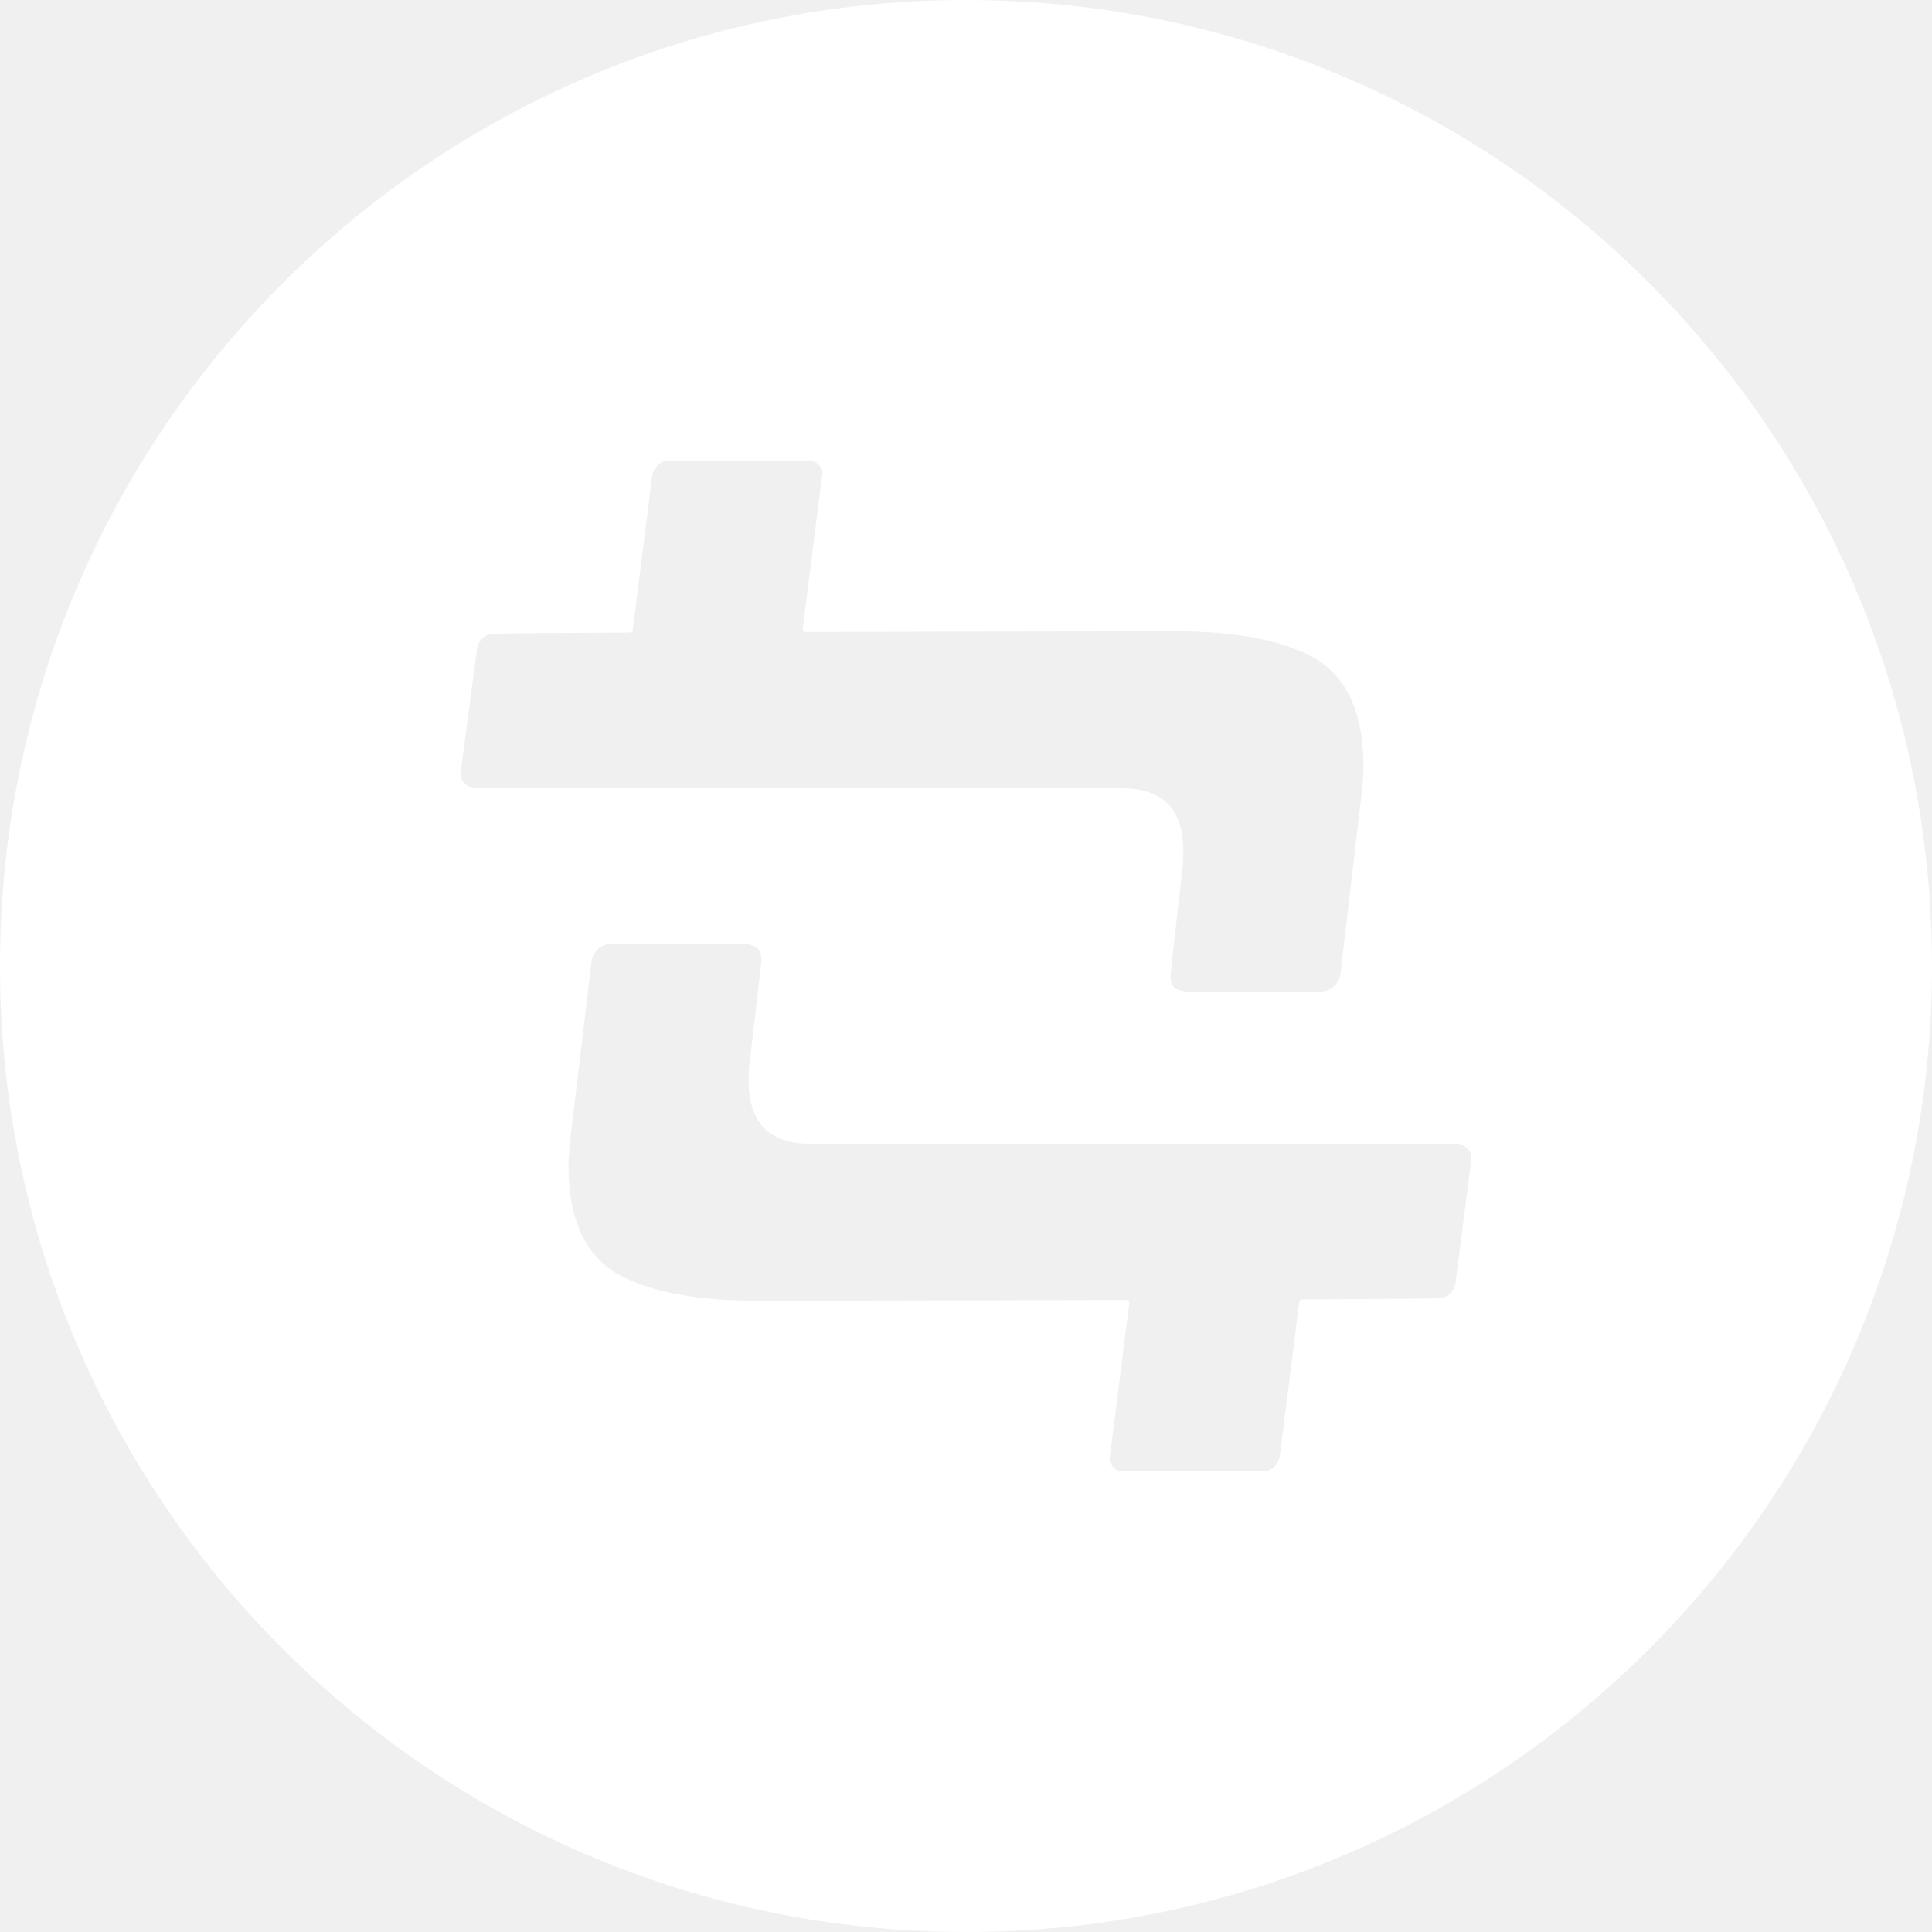
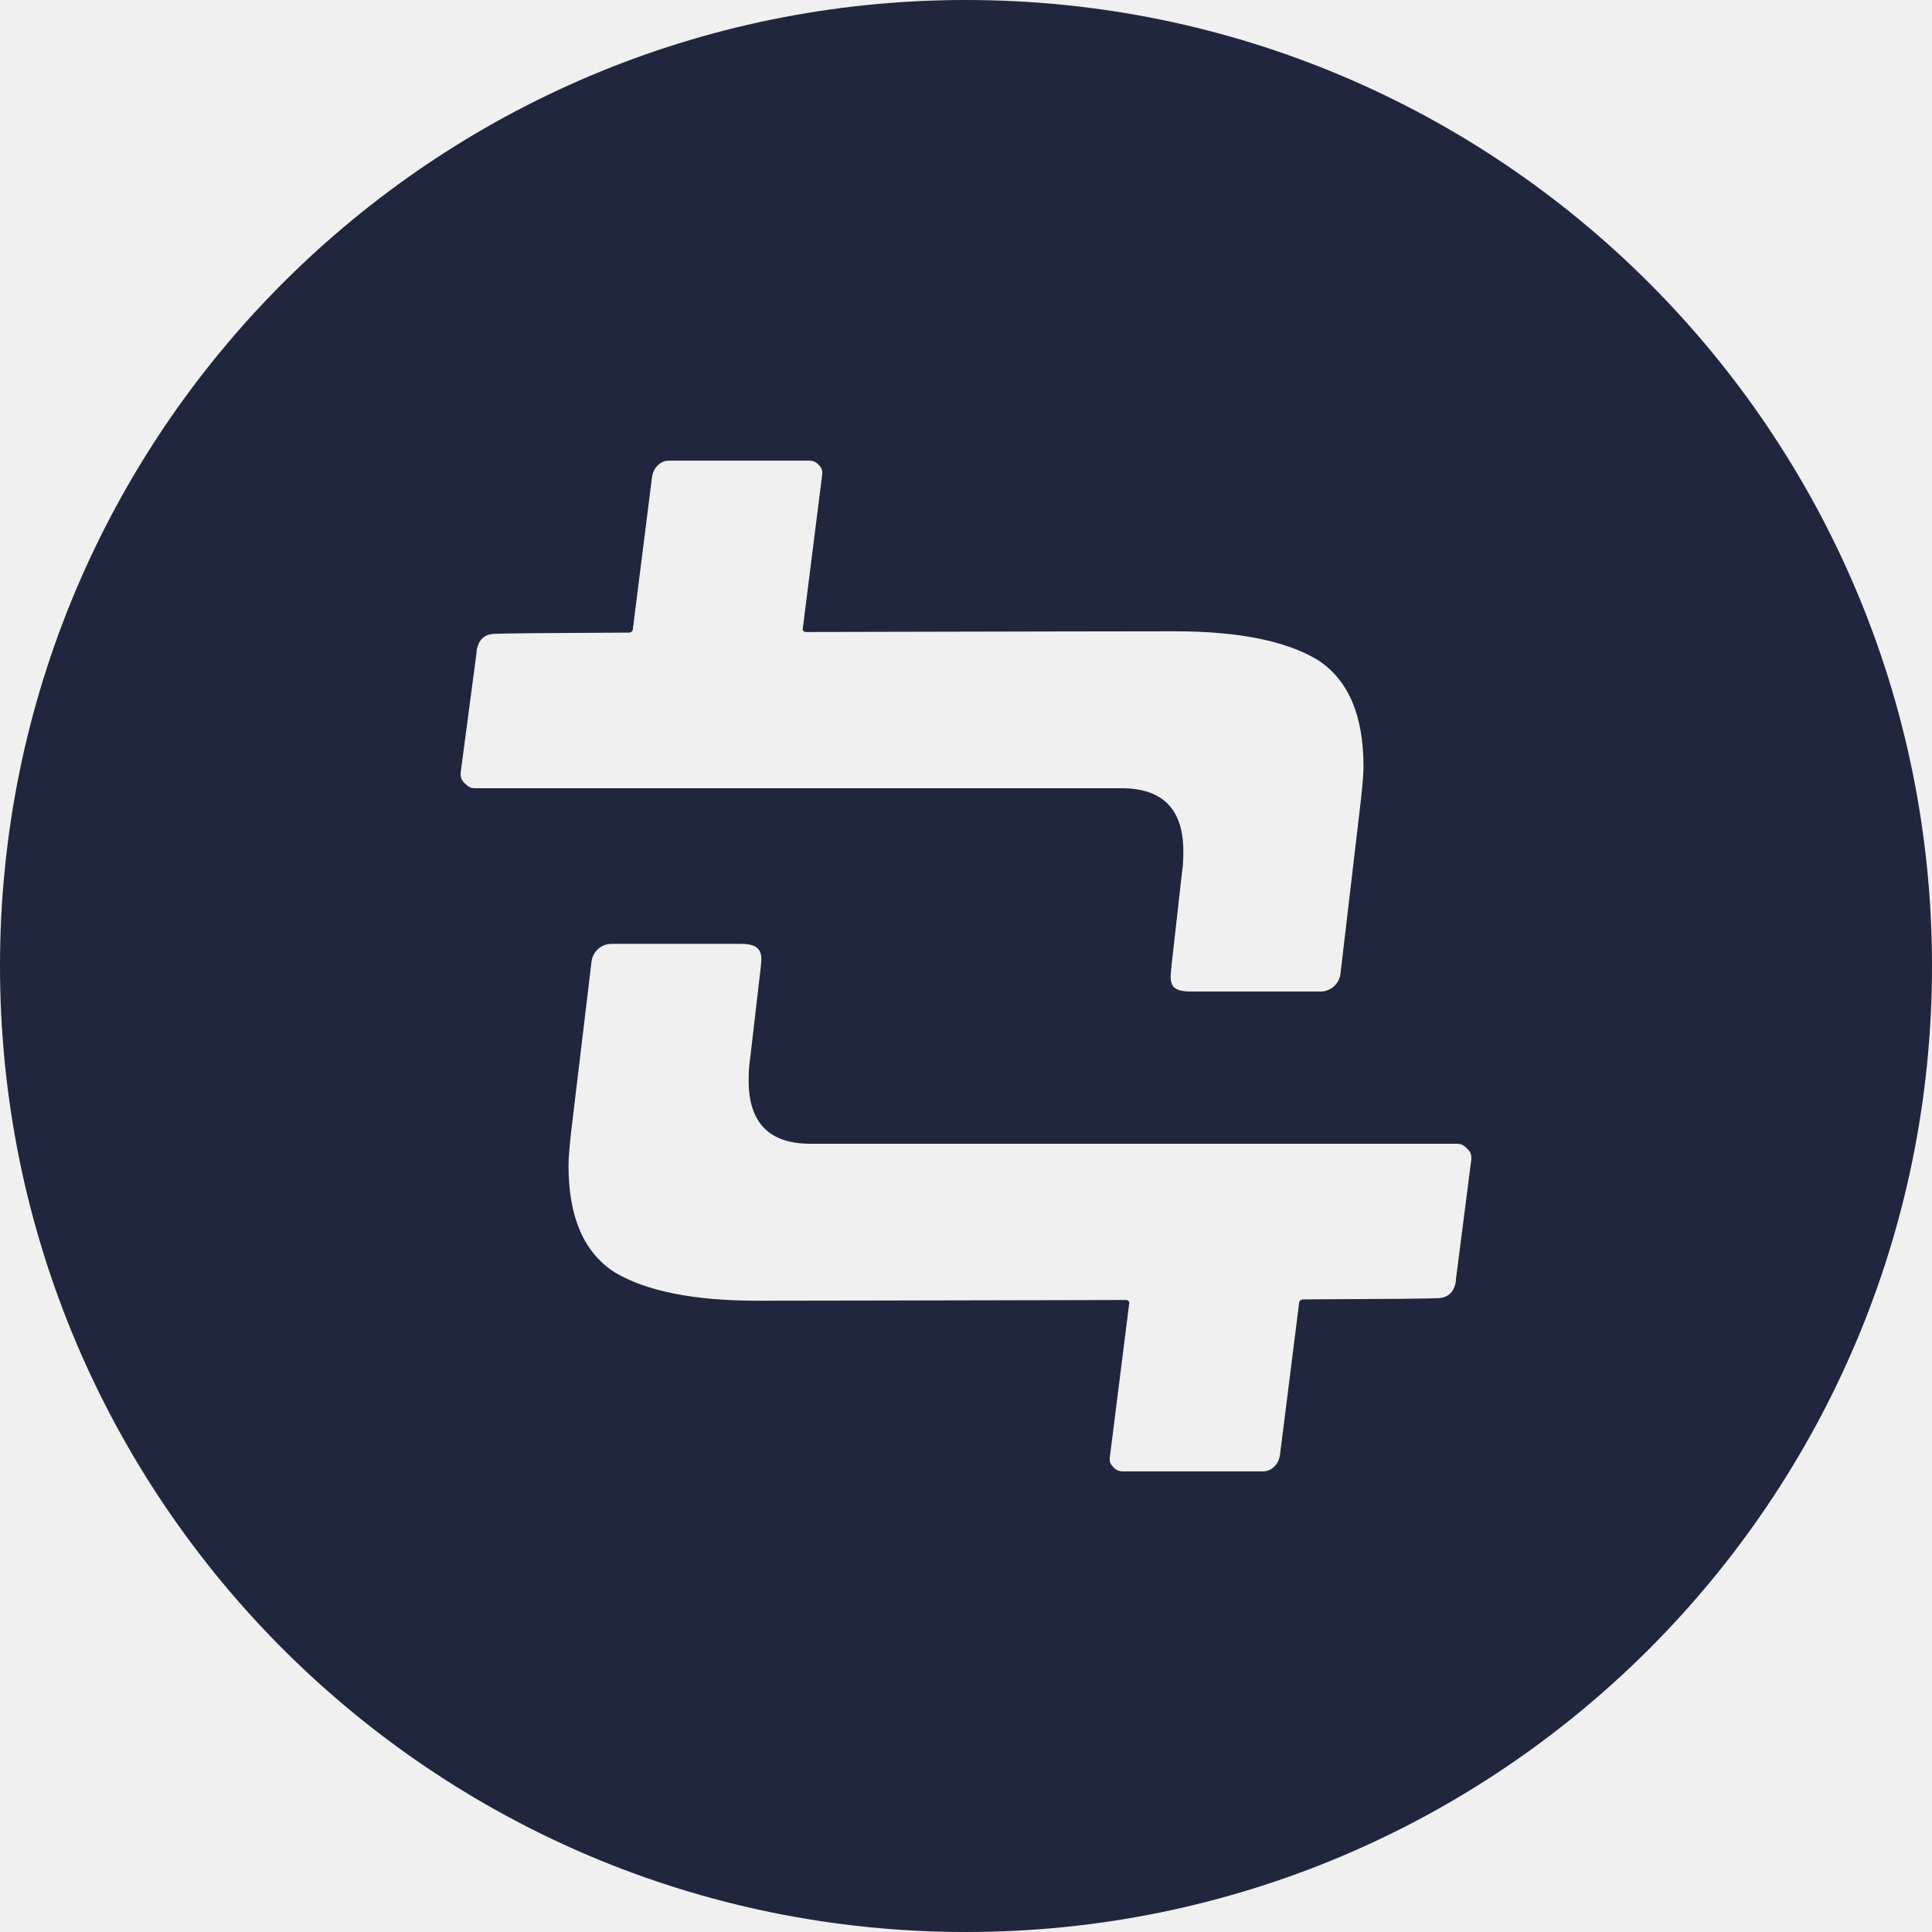
<svg xmlns="http://www.w3.org/2000/svg" width="400" height="400" viewBox="0 0 400 400" fill="none">
-   <path fill-rule="evenodd" clip-rule="evenodd" d="M200 0C89.543 0 0 89.543 0 200C0 310.457 89.543 400 200 400C310.457 400 400 310.457 400 200C400 89.543 310.457 0 200 0ZM166.87 130.848C203.43 130.749 241.356 130.7 243.132 130.7C256.276 130.7 266.134 132.653 272.705 136.56C279.099 140.644 282.297 148.013 282.297 158.667C282.297 160.088 282.119 162.396 281.764 165.592L277.53 201.614C277.272 203.711 275.489 205.287 273.375 205.287H246.633C242.478 205.287 242.116 203.851 242.478 200.593L244.731 180.508C244.908 179.443 244.997 178.022 244.997 176.246C244.997 167.546 240.734 163.195 232.209 163.195H98.302C97.414 163.195 96.887 162.846 96.17 162.13C95.453 161.413 95.371 160.919 95.371 159.999L98.674 135.042C98.674 134.811 98.691 134.58 98.74 134.355C99.158 132.441 100.291 131.401 102.138 131.233C104.176 131.131 113.342 131.044 130.168 130.971C130.608 130.969 131.024 130.704 131.024 130.264L135.021 98.568C135.198 97.68 135.553 96.969 136.086 96.437C136.797 95.727 137.596 95.371 138.484 95.371H167.524C168.311 95.371 168.958 95.65 169.466 96.207C169.6 96.354 169.732 96.503 169.851 96.661C170.23 97.163 170.342 97.799 170.189 98.568L166.192 130.264C166.192 130.618 166.515 130.849 166.87 130.848ZM153.367 195.413C157.389 195.413 157.925 197.044 157.522 200.108L155.269 219.492C155.091 220.557 155.002 221.978 155.002 223.754C155.002 232.455 159.265 236.805 167.791 236.805H301.698C302.586 236.805 303.112 237.154 303.829 237.87C304.546 238.587 304.628 239.081 304.628 240.001L301.423 264.958C301.423 265.189 301.407 265.42 301.358 265.645C300.94 267.559 299.807 268.6 297.96 268.767C295.922 268.869 286.658 268.957 269.831 269.029C269.391 269.031 268.975 269.297 268.975 269.736L264.979 301.432C264.801 302.32 264.446 303.031 263.913 303.563C263.203 304.274 262.404 304.629 261.516 304.629H232.475C231.689 304.629 231.041 304.35 230.533 303.793C230.4 303.646 230.268 303.497 230.149 303.339C229.77 302.837 229.657 302.201 229.811 301.432L233.807 269.736C233.807 269.382 233.484 269.152 233.129 269.152C196.57 269.251 158.644 269.3 156.867 269.3C143.724 269.3 133.866 267.347 127.294 263.44C120.9 259.356 117.703 251.987 117.703 241.333C117.703 239.912 117.881 237.604 118.236 234.408L122.469 199.087C122.727 196.989 124.51 195.413 126.624 195.413H153.367Z" fill="white" />
+   <path fill-rule="evenodd" clip-rule="evenodd" d="M200 0C89.543 0 0 89.543 0 200C0 310.457 89.543 400 200 400C310.457 400 400 310.457 400 200C400 89.543 310.457 0 200 0ZM166.87 130.848C203.43 130.749 241.356 130.7 243.132 130.7C256.276 130.7 266.134 132.653 272.705 136.56C279.099 140.644 282.297 148.013 282.297 158.667C282.297 160.088 282.119 162.396 281.764 165.592L277.53 201.614C277.272 203.711 275.489 205.287 273.375 205.287H246.633C242.478 205.287 242.116 203.851 242.478 200.593L244.731 180.508C244.908 179.443 244.997 178.022 244.997 176.246C244.997 167.546 240.734 163.195 232.209 163.195H98.302C97.414 163.195 96.887 162.846 96.17 162.13C95.453 161.413 95.371 160.919 95.371 159.999L98.674 135.042C98.674 134.811 98.691 134.58 98.74 134.355C99.158 132.441 100.291 131.401 102.138 131.233C104.176 131.131 113.342 131.044 130.168 130.971C130.608 130.969 131.024 130.704 131.024 130.264L135.021 98.568C135.198 97.68 135.553 96.969 136.086 96.437C136.797 95.727 137.596 95.371 138.484 95.371H167.524C168.311 95.371 168.958 95.65 169.466 96.207C169.6 96.354 169.732 96.503 169.851 96.661C170.23 97.163 170.342 97.799 170.189 98.568L166.192 130.264C166.192 130.618 166.515 130.849 166.87 130.848ZM153.367 195.413C157.389 195.413 157.925 197.044 157.522 200.108L155.269 219.492C155.091 220.557 155.002 221.978 155.002 223.754C155.002 232.455 159.265 236.805 167.791 236.805H301.698C302.586 236.805 303.112 237.154 303.829 237.87C304.546 238.587 304.628 239.081 304.628 240.001L301.423 264.958C301.423 265.189 301.407 265.42 301.358 265.645C300.94 267.559 299.807 268.6 297.96 268.767C295.922 268.869 286.658 268.957 269.831 269.029C269.391 269.031 268.975 269.297 268.975 269.736L264.979 301.432C264.801 302.32 264.446 303.031 263.913 303.563C263.203 304.274 262.404 304.629 261.516 304.629H232.475C231.689 304.629 231.041 304.35 230.533 303.793C230.4 303.646 230.268 303.497 230.149 303.339C229.77 302.837 229.657 302.201 229.811 301.432L233.807 269.736C233.807 269.382 233.484 269.152 233.129 269.152C196.57 269.251 158.644 269.3 156.867 269.3C143.724 269.3 133.866 267.347 127.294 263.44C120.9 259.356 117.703 251.987 117.703 241.333C117.703 239.912 117.881 237.604 118.236 234.408L122.469 199.087C122.727 196.989 124.51 195.413 126.624 195.413H153.367Z" fill="#20263D" />
</svg>
